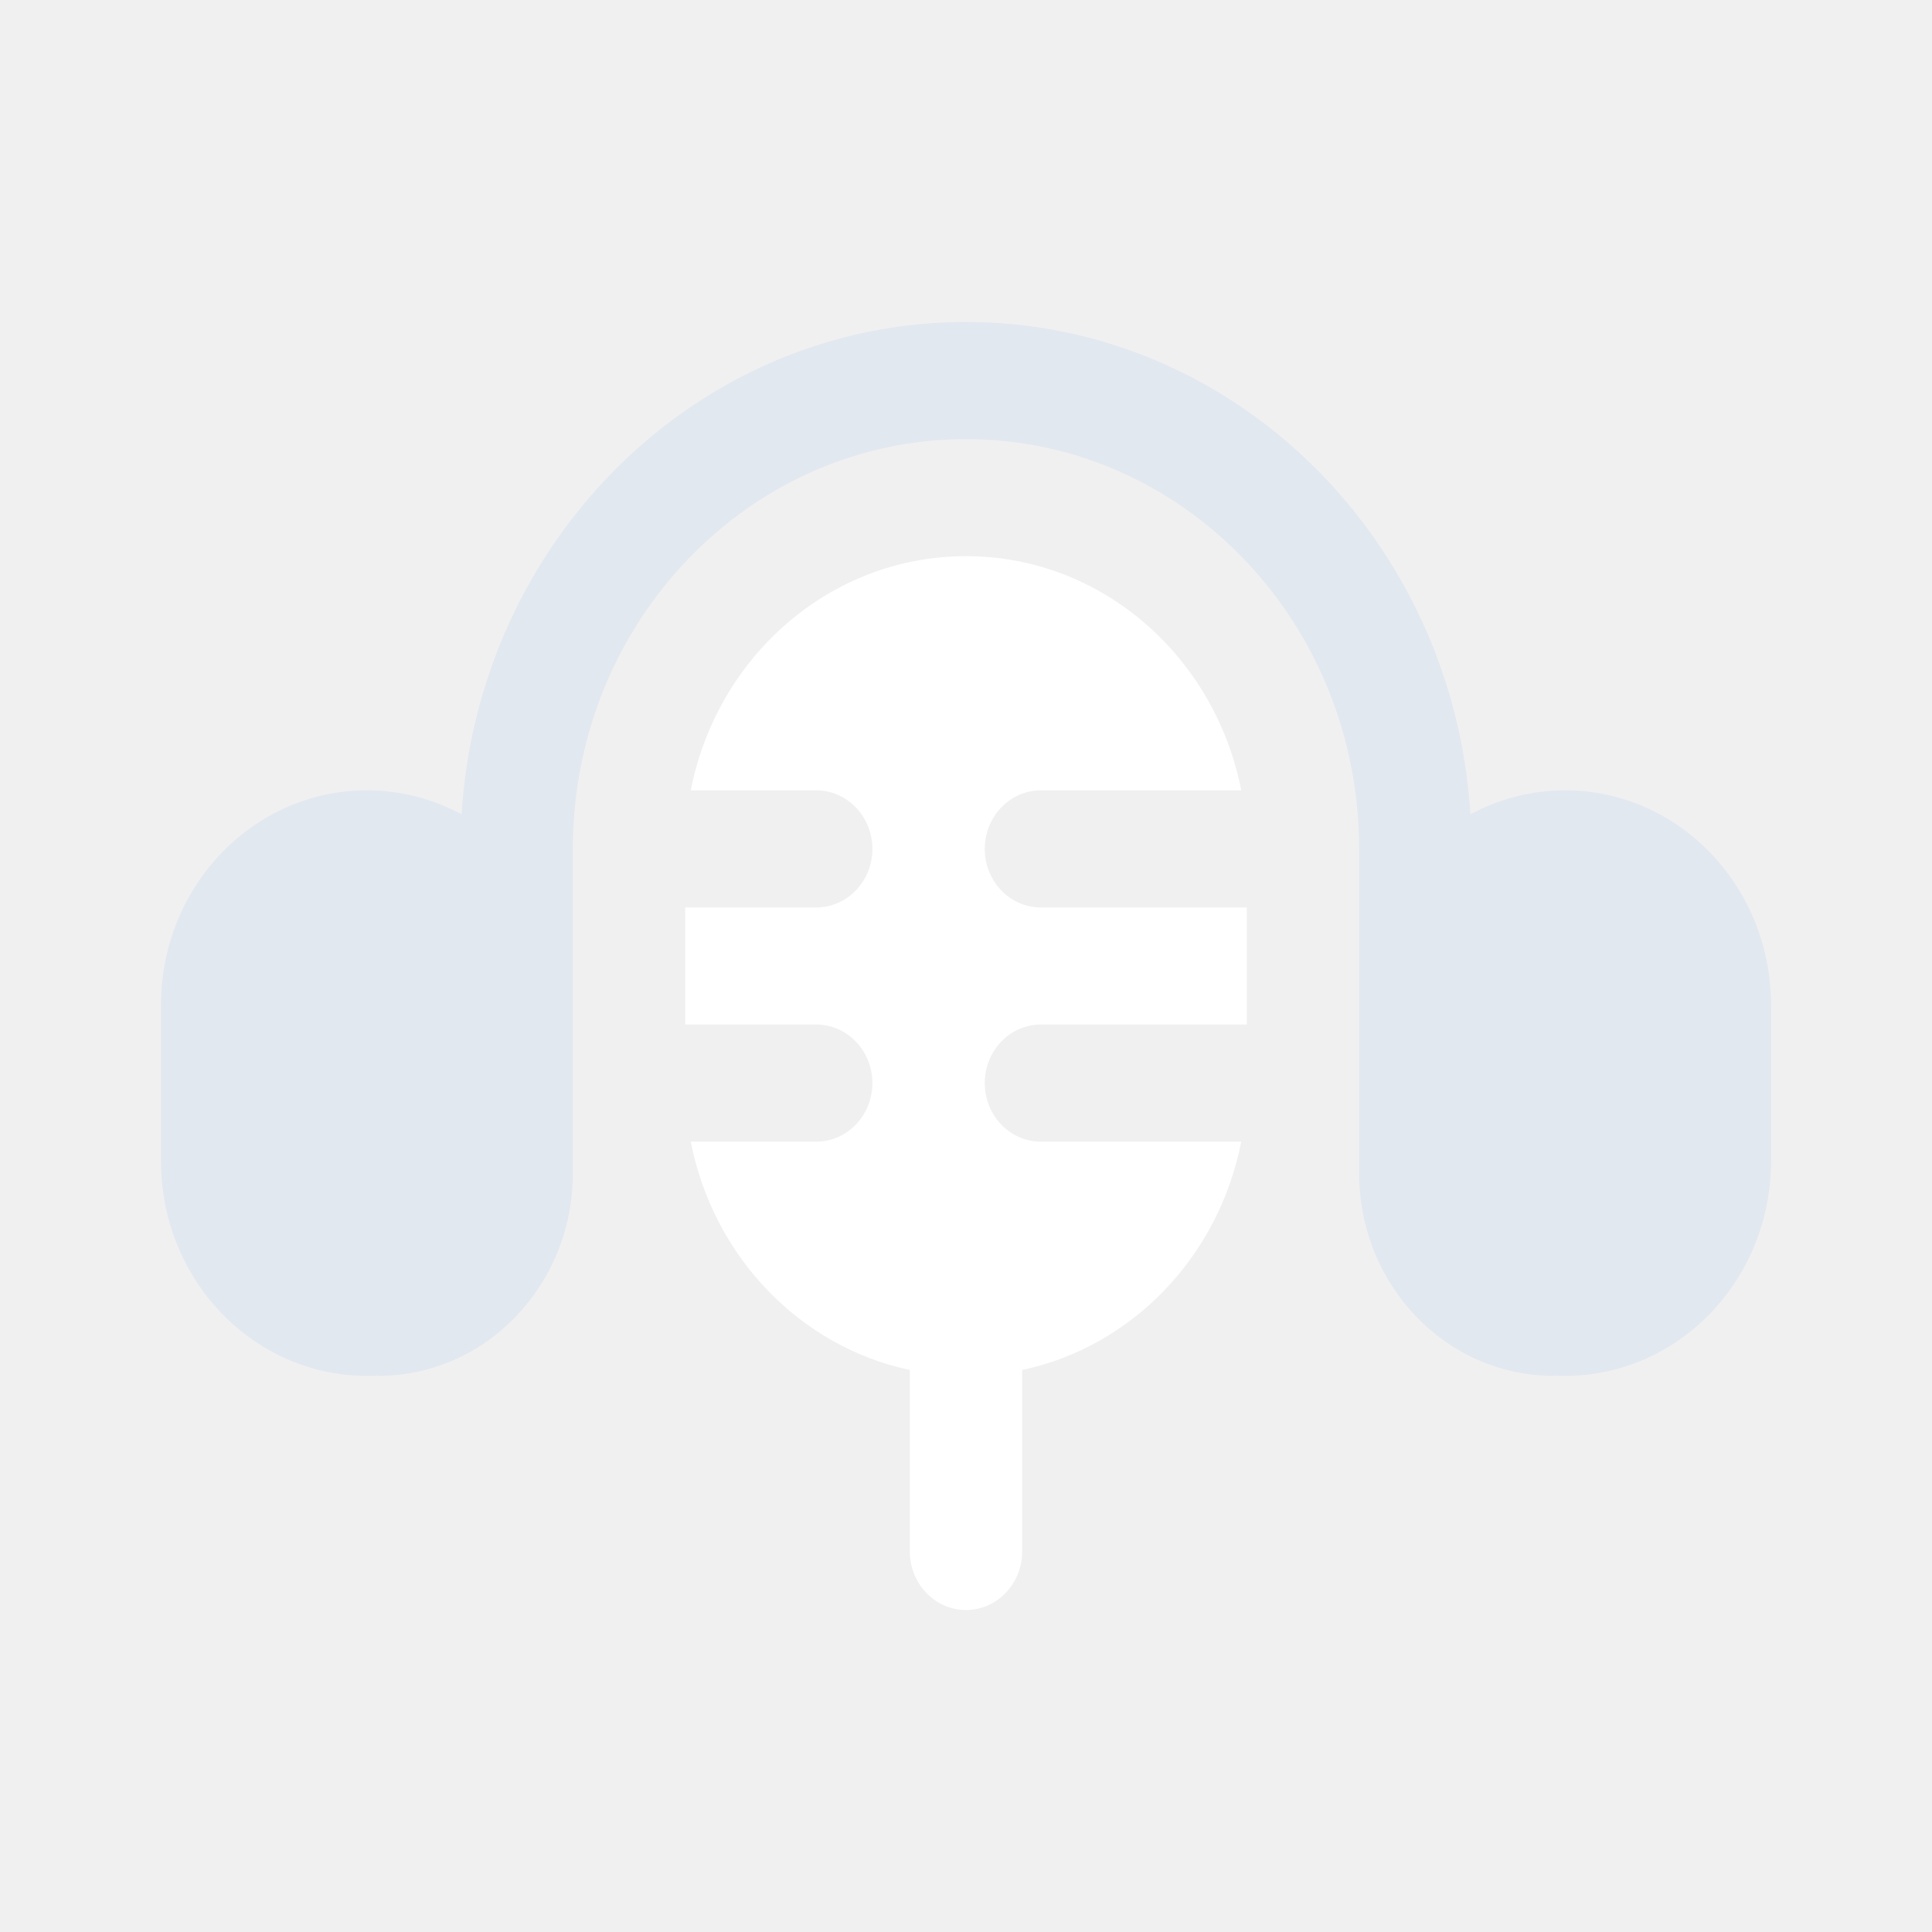
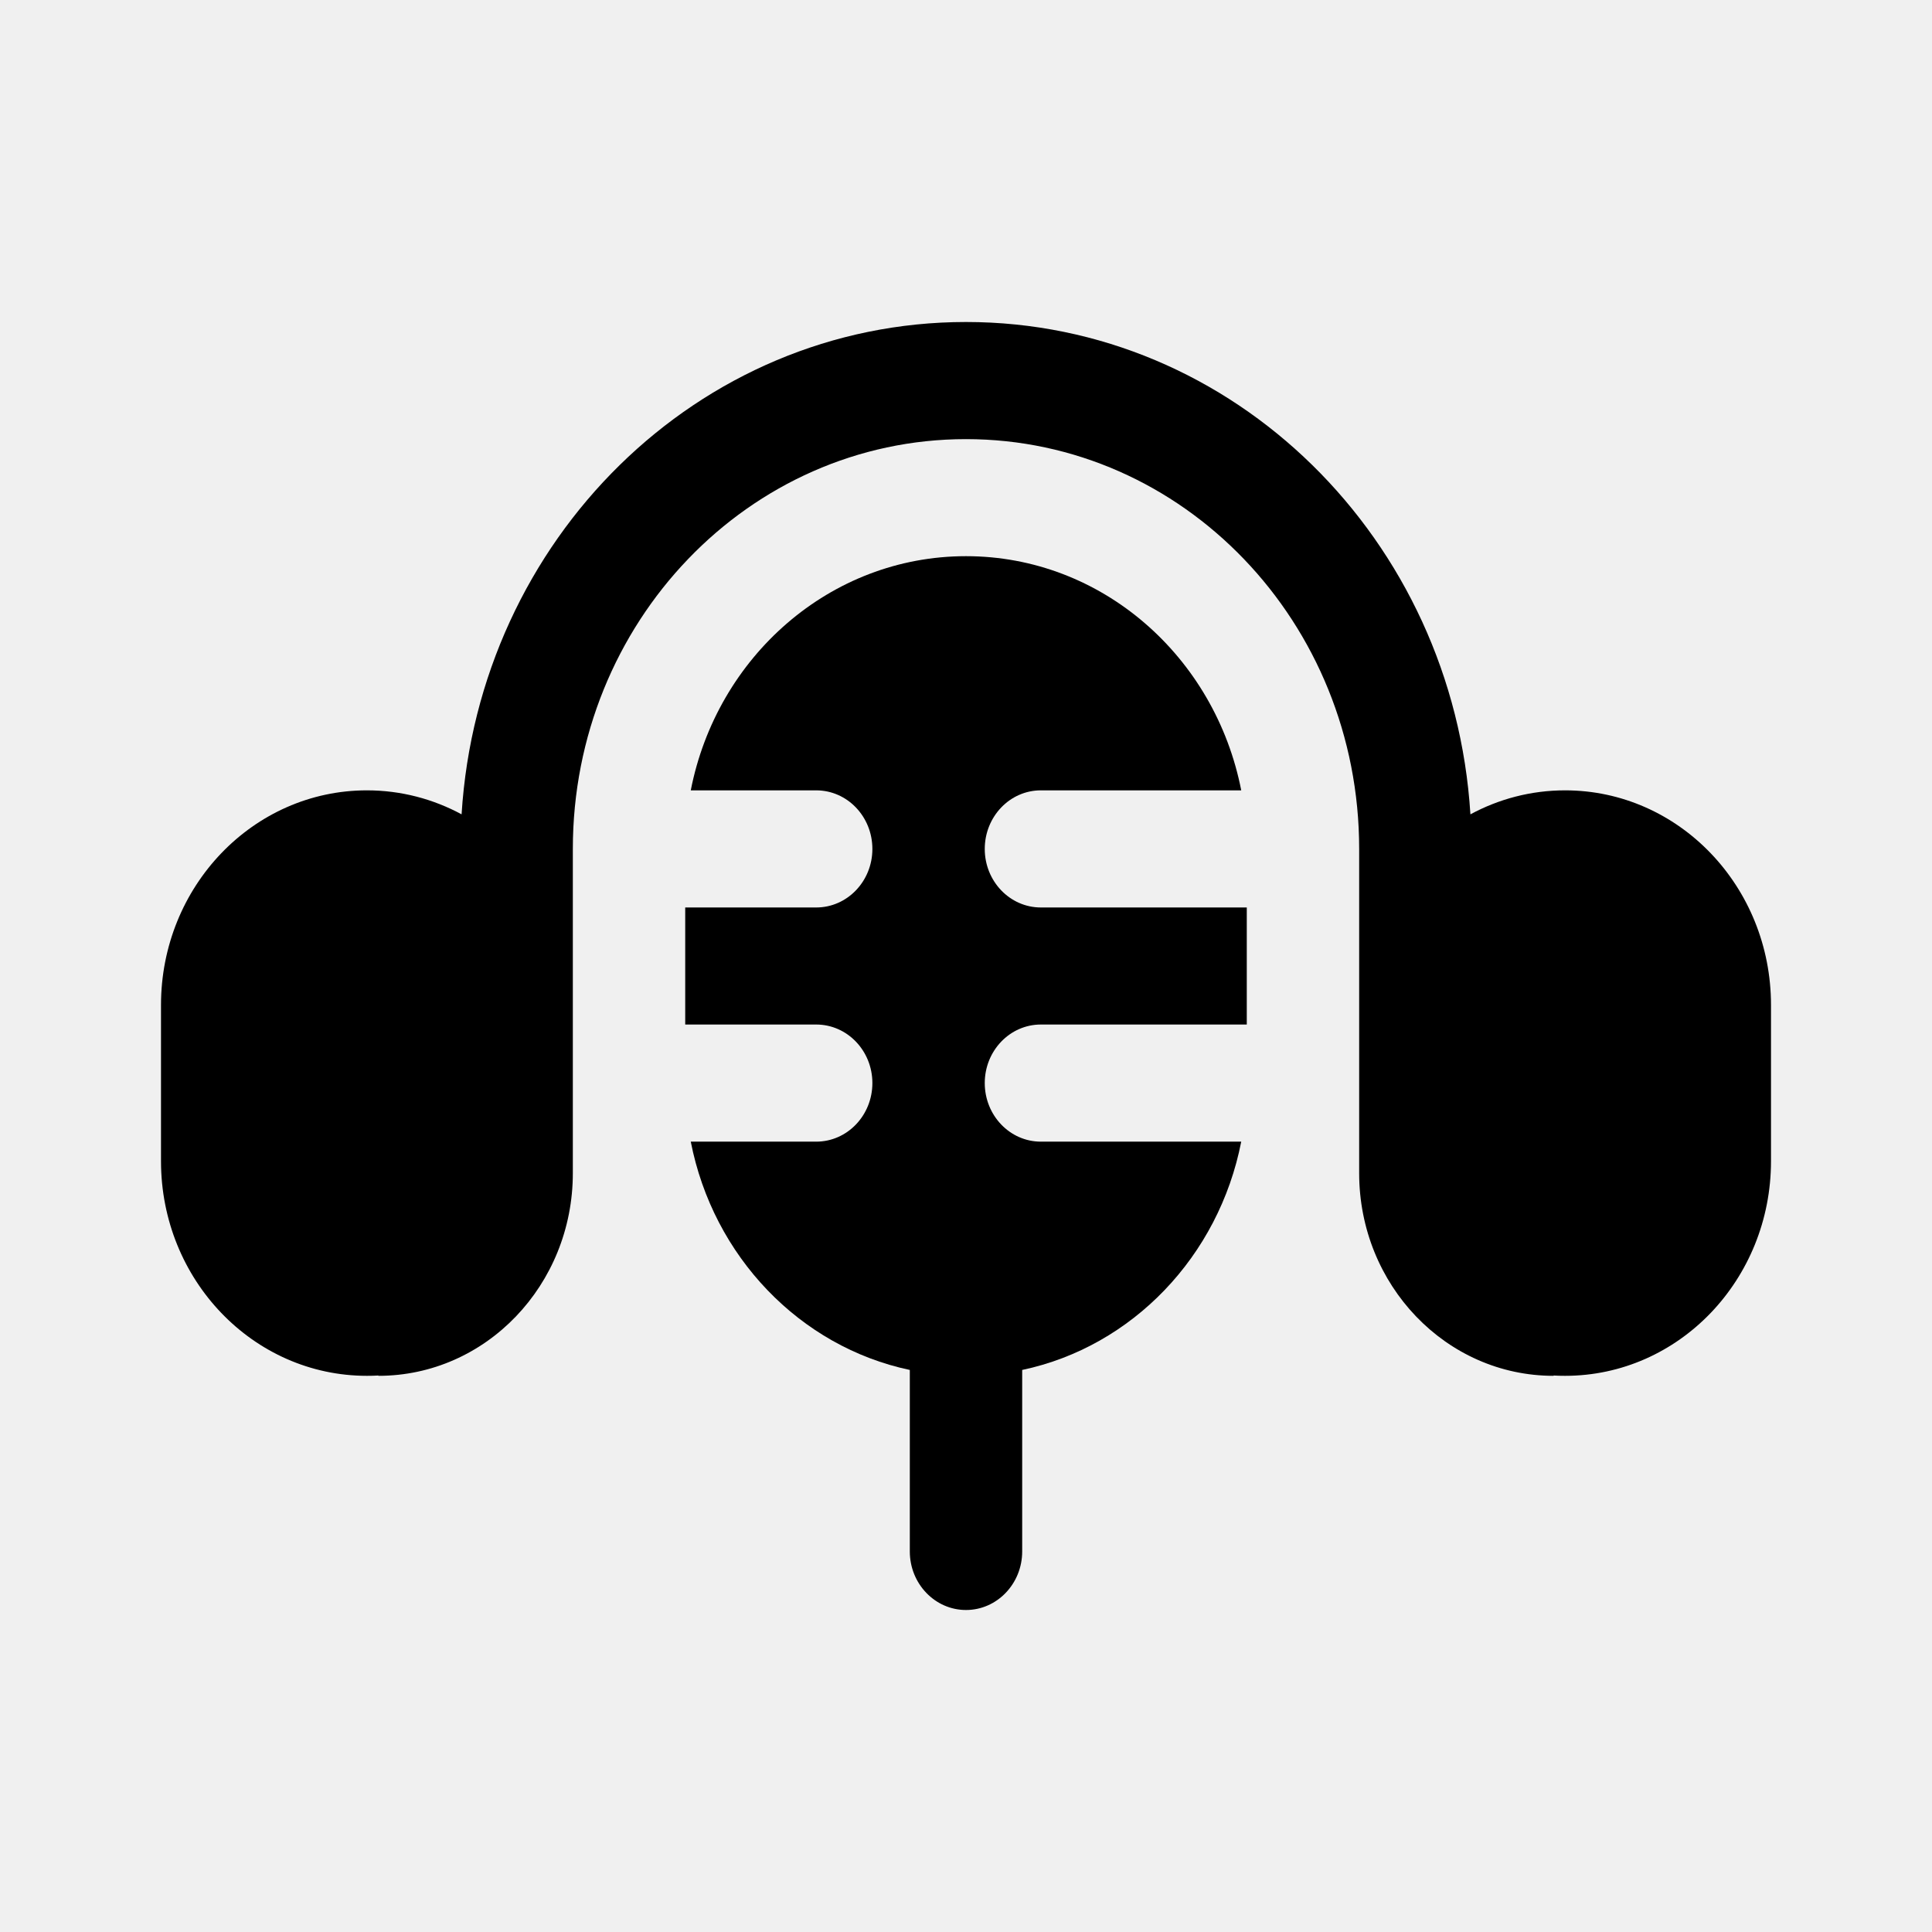
- <svg xmlns="http://www.w3.org/2000/svg" width="800px" height="800px" viewBox="0 0 24 24" fill="none">
-   <path d="M10.837 10.546C10.837 10.144 10.525 9.818 10.139 9.818H8.581C8.905 8.158 10.312 6.909 12 6.909C13.688 6.909 15.095 8.158 15.419 9.818H12.93C12.545 9.818 12.233 10.144 12.233 10.546C12.233 10.947 12.545 11.273 12.93 11.273H15.488V12.727H12.93C12.545 12.727 12.233 13.053 12.233 13.454C12.233 13.856 12.545 14.182 12.93 14.182H15.419C15.141 15.607 14.065 16.729 12.698 17.018V19.273C12.698 19.674 12.385 20 12 20C11.615 20 11.302 19.674 11.302 19.273V17.018C9.935 16.729 8.859 15.607 8.581 14.182H10.139C10.525 14.182 10.837 13.856 10.837 13.454C10.837 13.053 10.525 12.727 10.139 12.727H8.512V11.273H10.139C10.525 11.273 10.837 10.947 10.837 10.546Z" fill="#FFFFFF" />
-   <path d="M12 4C8.671 4 5.946 6.701 5.734 10.116C5.382 9.926 4.982 9.818 4.558 9.818C3.145 9.818 2 11.012 2 12.485V14.424C2 15.897 3.145 17.091 4.558 17.091C4.606 17.091 4.654 17.09 4.701 17.087V17.091C6.035 17.091 7.116 15.964 7.116 14.573V10.545C7.116 7.734 9.303 5.455 12 5.455C14.697 5.455 16.884 7.734 16.884 10.545V14.573C16.884 15.964 17.965 17.091 19.299 17.091V17.087C19.346 17.09 19.394 17.091 19.442 17.091C20.855 17.091 22 15.897 22 14.424V12.485C22 11.012 20.855 9.818 19.442 9.818C19.018 9.818 18.618 9.926 18.266 10.116C18.054 6.701 15.329 4 12 4Z" fill="#E2E8F0" />
+ <svg xmlns="http://www.w3.org/2000/svg" width="800px" height="800px" viewBox="0 0 24 24" fill="none" version="1.1" id="svg2">
+   <defs id="defs2" />
+   <path d="M10.837 10.546C10.837 10.144 10.525 9.818 10.139 9.818H8.581C8.905 8.158 10.312 6.909 12 6.909C13.688 6.909 15.095 8.158 15.419 9.818H12.93C12.545 9.818 12.233 10.144 12.233 10.546C12.233 10.947 12.545 11.273 12.93 11.273H15.488V12.727H12.93C12.545 12.727 12.233 13.053 12.233 13.454C12.233 13.856 12.545 14.182 12.93 14.182H15.419C15.141 15.607 14.065 16.729 12.698 17.018V19.273C12.698 19.674 12.385 20 12 20C11.615 20 11.302 19.674 11.302 19.273V17.018C9.935 16.729 8.859 15.607 8.581 14.182H10.139C10.525 14.182 10.837 13.856 10.837 13.454C10.837 13.053 10.525 12.727 10.139 12.727H8.512V11.273H10.139C10.525 11.273 10.837 10.947 10.837 10.546Z" fill="#FFFFFF" id="path1" style="fill:#000000;fill-opacity:1" />
+   <path d="M12 4C8.671 4 5.946 6.701 5.734 10.116C5.382 9.926 4.982 9.818 4.558 9.818C3.145 9.818 2 11.012 2 12.485V14.424C2 15.897 3.145 17.091 4.558 17.091C4.606 17.091 4.654 17.09 4.701 17.087V17.091C6.035 17.091 7.116 15.964 7.116 14.573V10.545C7.116 7.734 9.303 5.455 12 5.455C14.697 5.455 16.884 7.734 16.884 10.545V14.573C16.884 15.964 17.965 17.091 19.299 17.091V17.087C19.346 17.09 19.394 17.091 19.442 17.091C20.855 17.091 22 15.897 22 14.424V12.485C22 11.012 20.855 9.818 19.442 9.818C19.018 9.818 18.618 9.926 18.266 10.116C18.054 6.701 15.329 4 12 4Z" fill="#E2E8F0" id="path2" style="fill:#000000;fill-opacity:1" />
</svg>
